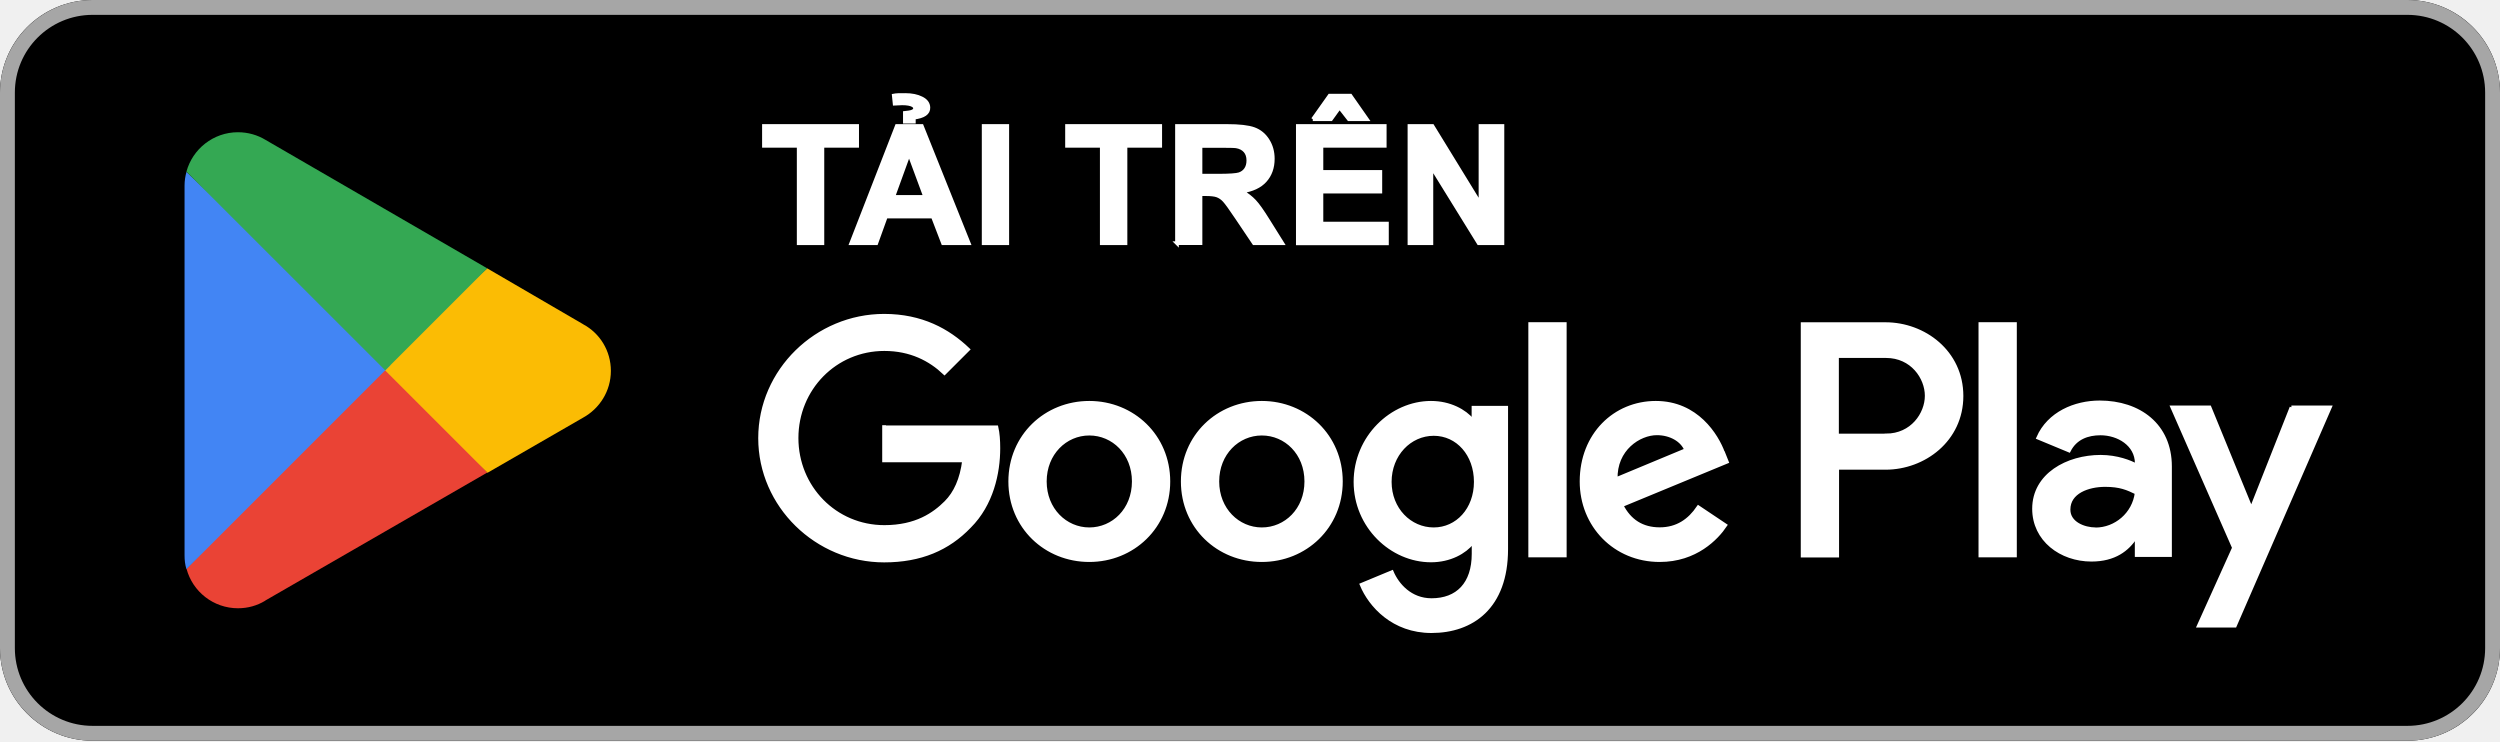
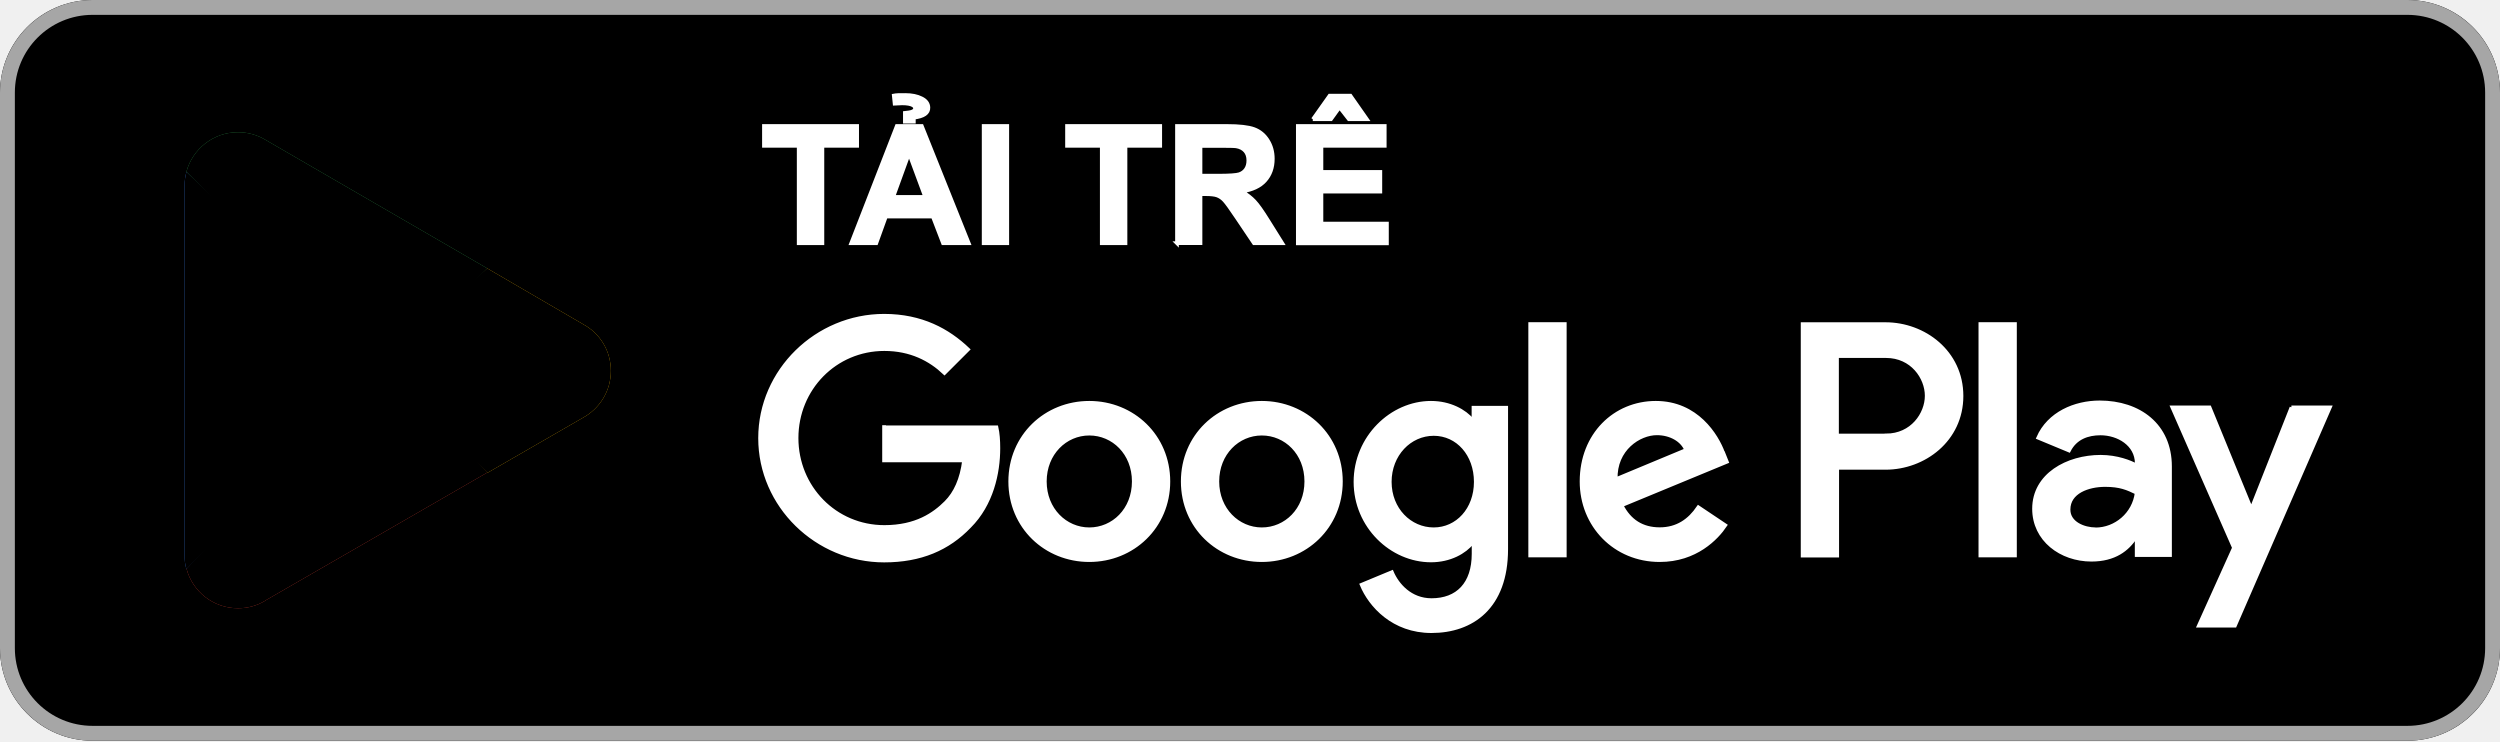
<svg xmlns="http://www.w3.org/2000/svg" class="store-badge" viewBox="0 0 238.96 70.87" role="img">
  <g>
    <rect y="0" width="238.96" height="70.8" rx="8.85" ry="8.85" fill="#000" />
    <path fill="#a6a6a6" d="M230.11,1.42c4.11,0,7.43,3.33,7.43,7.43v53.1c0,4.11-3.33,7.43-7.43,7.43H8.85c-4.11,0-7.43-3.33-7.43-7.43V8.85c0-4.11,3.33-7.43,7.43-7.43h221.26M230.11,0H8.85C3.98,0,0,3.98,0,8.85v53.1c0,4.87,3.98,8.85,8.85,8.85h221.26c4.87,0,8.85-3.98,8.85-8.85V8.85C238.96,3.98,234.98,0,230.11,0h0Z" />
    <path fill="#fff" d="M120.61,38.5c-4.16,0-7.56,3.17-7.56,7.52s3.4,7.52,7.56,7.52,7.56-3.19,7.56-7.52-3.4-7.52-7.56-7.52ZM120.61,50.59c-2.28,0-4.25-1.88-4.25-4.57s1.96-4.57,4.25-4.57,4.25,1.86,4.25,4.57-1.96,4.57-4.25,4.57ZM104.12,38.5c-4.16,0-7.56,3.17-7.56,7.52s3.4,7.52,7.56,7.52,7.56-3.19,7.56-7.52-3.4-7.52-7.56-7.52ZM104.12,50.59c-2.28,0-4.25-1.88-4.25-4.57s1.96-4.57,4.25-4.57,4.25,1.86,4.25,4.57-1.96,4.57-4.25,4.57ZM84.5,40.82v3.19h7.65c-.23,1.81-.83,3.12-1.73,4.02-1.12,1.12-2.85,2.34-5.89,2.34-4.71,0-8.39-3.79-8.39-8.5s3.68-8.5,8.39-8.5c2.53,0,4.39.99,5.75,2.28l2.25-2.25c-1.91-1.82-4.44-3.22-8.02-3.22-6.44,0-11.86,5.24-11.86,11.7s5.42,11.7,11.86,11.7c3.49,0,6.11-1.13,8.16-3.27,2.11-2.11,2.76-5.08,2.76-7.47,0-.74-.05-1.43-.18-2h-10.74v-.02ZM164.71,43.3c-.62-1.68-2.53-4.8-6.44-4.8s-7.1,3.04-7.1,7.52c0,4.21,3.19,7.52,7.47,7.52,3.45,0,5.45-2.11,6.27-3.33l-2.57-1.72c-.85,1.26-2.02,2.09-3.7,2.09s-2.89-.78-3.65-2.28l10.07-4.16-.34-.85h-.02ZM154.44,45.81c-.09-2.9,2.25-4.39,3.93-4.39,1.31,0,2.43.65,2.8,1.59l-6.73,2.8ZM146.26,53.1h3.31v-22.13h-3.31v22.13ZM140.85,40.18h-.11c-.74-.89-2.16-1.68-3.96-1.68-3.77,0-7.22,3.31-7.22,7.56s3.45,7.51,7.22,7.51c1.81,0,3.22-.8,3.96-1.72h.11v1.08c0,2.89-1.54,4.43-4.02,4.43-2.02,0-3.27-1.45-3.79-2.67l-2.89,1.2c.83,2,3.03,4.44,6.67,4.44,3.88,0,7.15-2.28,7.15-7.84v-13.52h-3.13s0,1.22,0,1.22ZM137.04,50.59c-2.28,0-4.2-1.91-4.2-4.53s1.91-4.58,4.2-4.58,4.02,1.95,4.02,4.58-1.77,4.53-4.02,4.53ZM180.21,30.98h-7.91v22.13h3.31v-8.39h4.62c3.66,0,7.26-2.66,7.26-6.87s-3.59-6.87-7.26-6.87h-.02ZM180.28,41.63h-4.69v-7.59h4.69c2.48,0,3.88,2.05,3.88,3.79s-1.4,3.79-3.88,3.79v.02ZM200.71,38.46c-2.39,0-4.87,1.06-5.89,3.38l2.94,1.22c.62-1.22,1.79-1.63,3.01-1.63,1.7,0,3.45,1.03,3.47,2.85v.23c-.6-.34-1.88-.85-3.45-.85-3.17,0-6.37,1.73-6.37,4.97,0,2.96,2.58,4.87,5.49,4.87,2.21,0,3.45-.99,4.21-2.16h.11v1.72h3.19v-8.48c0-3.93-2.94-6.12-6.73-6.12h.04ZM200.3,50.59c-1.08,0-2.58-.55-2.58-1.88,0-1.7,1.88-2.35,3.5-2.35,1.45,0,2.14.32,3.01.74-.25,2.05-2.02,3.5-3.93,3.5v-.02ZM219.03,38.94l-3.79,9.59h-.11l-3.93-9.59h-3.56l5.89,13.42-3.36,7.45h3.45l9.08-20.87h-3.68ZM189.29,53.1h3.31v-22.13h-3.31v22.13Z" stroke="#fff" stroke-width="0.35" stroke-miterlimit="10" />
    <g>
      <path fill="#ea4335" d="M36.68,34.37l-18.85,20h0c.58,2.18,2.57,3.77,4.92,3.77.94,0,1.82-.25,2.58-.71l.05-.04,21.21-12.23-9.93-10.82.02.02Z" />
      <path fill="#fbbc04" d="M55.74,30.98h-.02l-9.15-5.33-10.32,9.19,10.35,10.35,9.12-5.26c1.59-.87,2.67-2.55,2.67-4.48s-1.06-3.61-2.66-4.46v-.02Z" />
      <path fill="#4285f4" d="M17.82,16.43c-.11.42-.18.85-.18,1.31v35.35c0,.46.05.89.18,1.31l19.49-19.49s-19.49-18.48-19.49-18.48Z" />
      <path fill="#34a853" d="M36.82,35.4l9.75-9.75-21.19-12.28c-.76-.46-1.66-.73-2.64-.73-2.35,0-4.34,1.61-4.92,3.77h0l18.99,18.98v.02Z" />
    </g>
  </g>
  <g>
    <path fill="#fff" d="M76.34,23.25v-9.31h-3.32v-1.9h8.91v1.9h-3.32v9.31h-2.26Z" stroke="#fff" stroke-width="0.35" stroke-miterlimit="10" />
  </g>
  <g>
    <path fill="#fff" d="M92.6,23.25h-2.46l-.98-2.55h-4.48l-.92,2.55h-2.4l4.36-11.21h2.39l4.49,11.21ZM88.43,18.82l-1.54-4.16-1.51,4.16h3.06ZM87.05,10.71c.27-.07.41-.18.41-.35,0-.12-.07-.22-.21-.3-.21-.12-.55-.18-1.02-.18-.16,0-.4.01-.72.03l-.08-.78c.2-.04.57-.06,1.1-.05.63,0,1.14.11,1.54.31.44.21.66.51.67.89.02.53-.44.85-1.39.97v.38h-.86v-.84c.29-.03.48-.06.56-.08Z" stroke="#fff" stroke-width="0.35" stroke-miterlimit="10" />
  </g>
  <g>
    <path fill="#fff" d="M94.02,23.25v-11.21h2.26v11.21h-2.26Z" stroke="#fff" stroke-width="0.35" stroke-miterlimit="10" />
  </g>
  <g>
    <path fill="#fff" d="M105.31,23.25v-9.31h-3.32v-1.9h8.91v1.9h-3.32v9.31h-2.26Z" stroke="#fff" stroke-width="0.35" stroke-miterlimit="10" />
  </g>
  <g>
    <path fill="#fff" d="M112.5,23.25v-11.21h4.76c1.2,0,2.07.1,2.61.3.54.2.98.56,1.3,1.07.33.52.49,1.1.49,1.77,0,.84-.25,1.54-.74,2.08-.49.55-1.23.89-2.22,1.04.49.29.89.6,1.21.94s.75.95,1.29,1.82l1.37,2.19h-2.71l-1.64-2.44c-.58-.87-.98-1.42-1.19-1.65-.21-.23-.44-.38-.68-.47s-.62-.13-1.14-.13h-.46v4.68h-2.26ZM114.76,16.79h1.67c1.09,0,1.76-.05,2.03-.14s.48-.25.63-.47.23-.5.23-.84c0-.38-.1-.68-.3-.91s-.49-.38-.85-.44c-.18-.03-.73-.04-1.65-.04h-1.77v2.84Z" stroke="#fff" stroke-width="0.35" stroke-miterlimit="10" />
  </g>
  <g>
    <path fill="#fff" d="M124.05,23.25v-11.21h8.31v1.9h-6.05v2.49h5.63v1.89h-5.63v3.05h6.26v1.89h-8.52ZM125.49,11.4l1.6-2.26h1.99l1.58,2.26h-1.73l-.89-1.14-.82,1.14h-1.74Z" stroke="#fff" stroke-width="0.35" stroke-miterlimit="10" />
  </g>
  <g>
-     <path fill="#fff" d="M134.72,23.25v-11.21h2.2l4.59,7.48v-7.48h2.1v11.21h-2.27l-4.52-7.31v7.31h-2.1Z" stroke="#fff" stroke-width="0.35" stroke-miterlimit="10" />
+     <path class="st6" d="M36.68,34.37l-18.85,20h0c.58,2.18,2.57,3.77,4.92,3.77.94,0,1.82-.25,2.58-.71l.05-.04,21.21-12.23-9.93-10.82.02.02Z" />
+     <path class="st4" d="M55.74,30.98h-.02l-9.15-5.33-10.32,9.19,10.35,10.35,9.12-5.26c1.59-.87,2.67-2.55,2.67-4.48s-1.06-3.61-2.66-4.46v-.02Z" />
+     <path class="st0" d="M17.82,16.43c-.11.42-.18.85-.18,1.31v35.35c0,.46.05.89.18,1.31l19.49-19.49s-19.49-18.48-19.49-18.48Z" />
+     <path class="st3" d="M36.82,35.4l9.75-9.75-21.19-12.28c-.76-.46-1.66-.73-2.64-.73-2.35,0-4.34,1.61-4.92,3.77h0l18.99,18.98v.02Z" />
  </g>
</svg>
